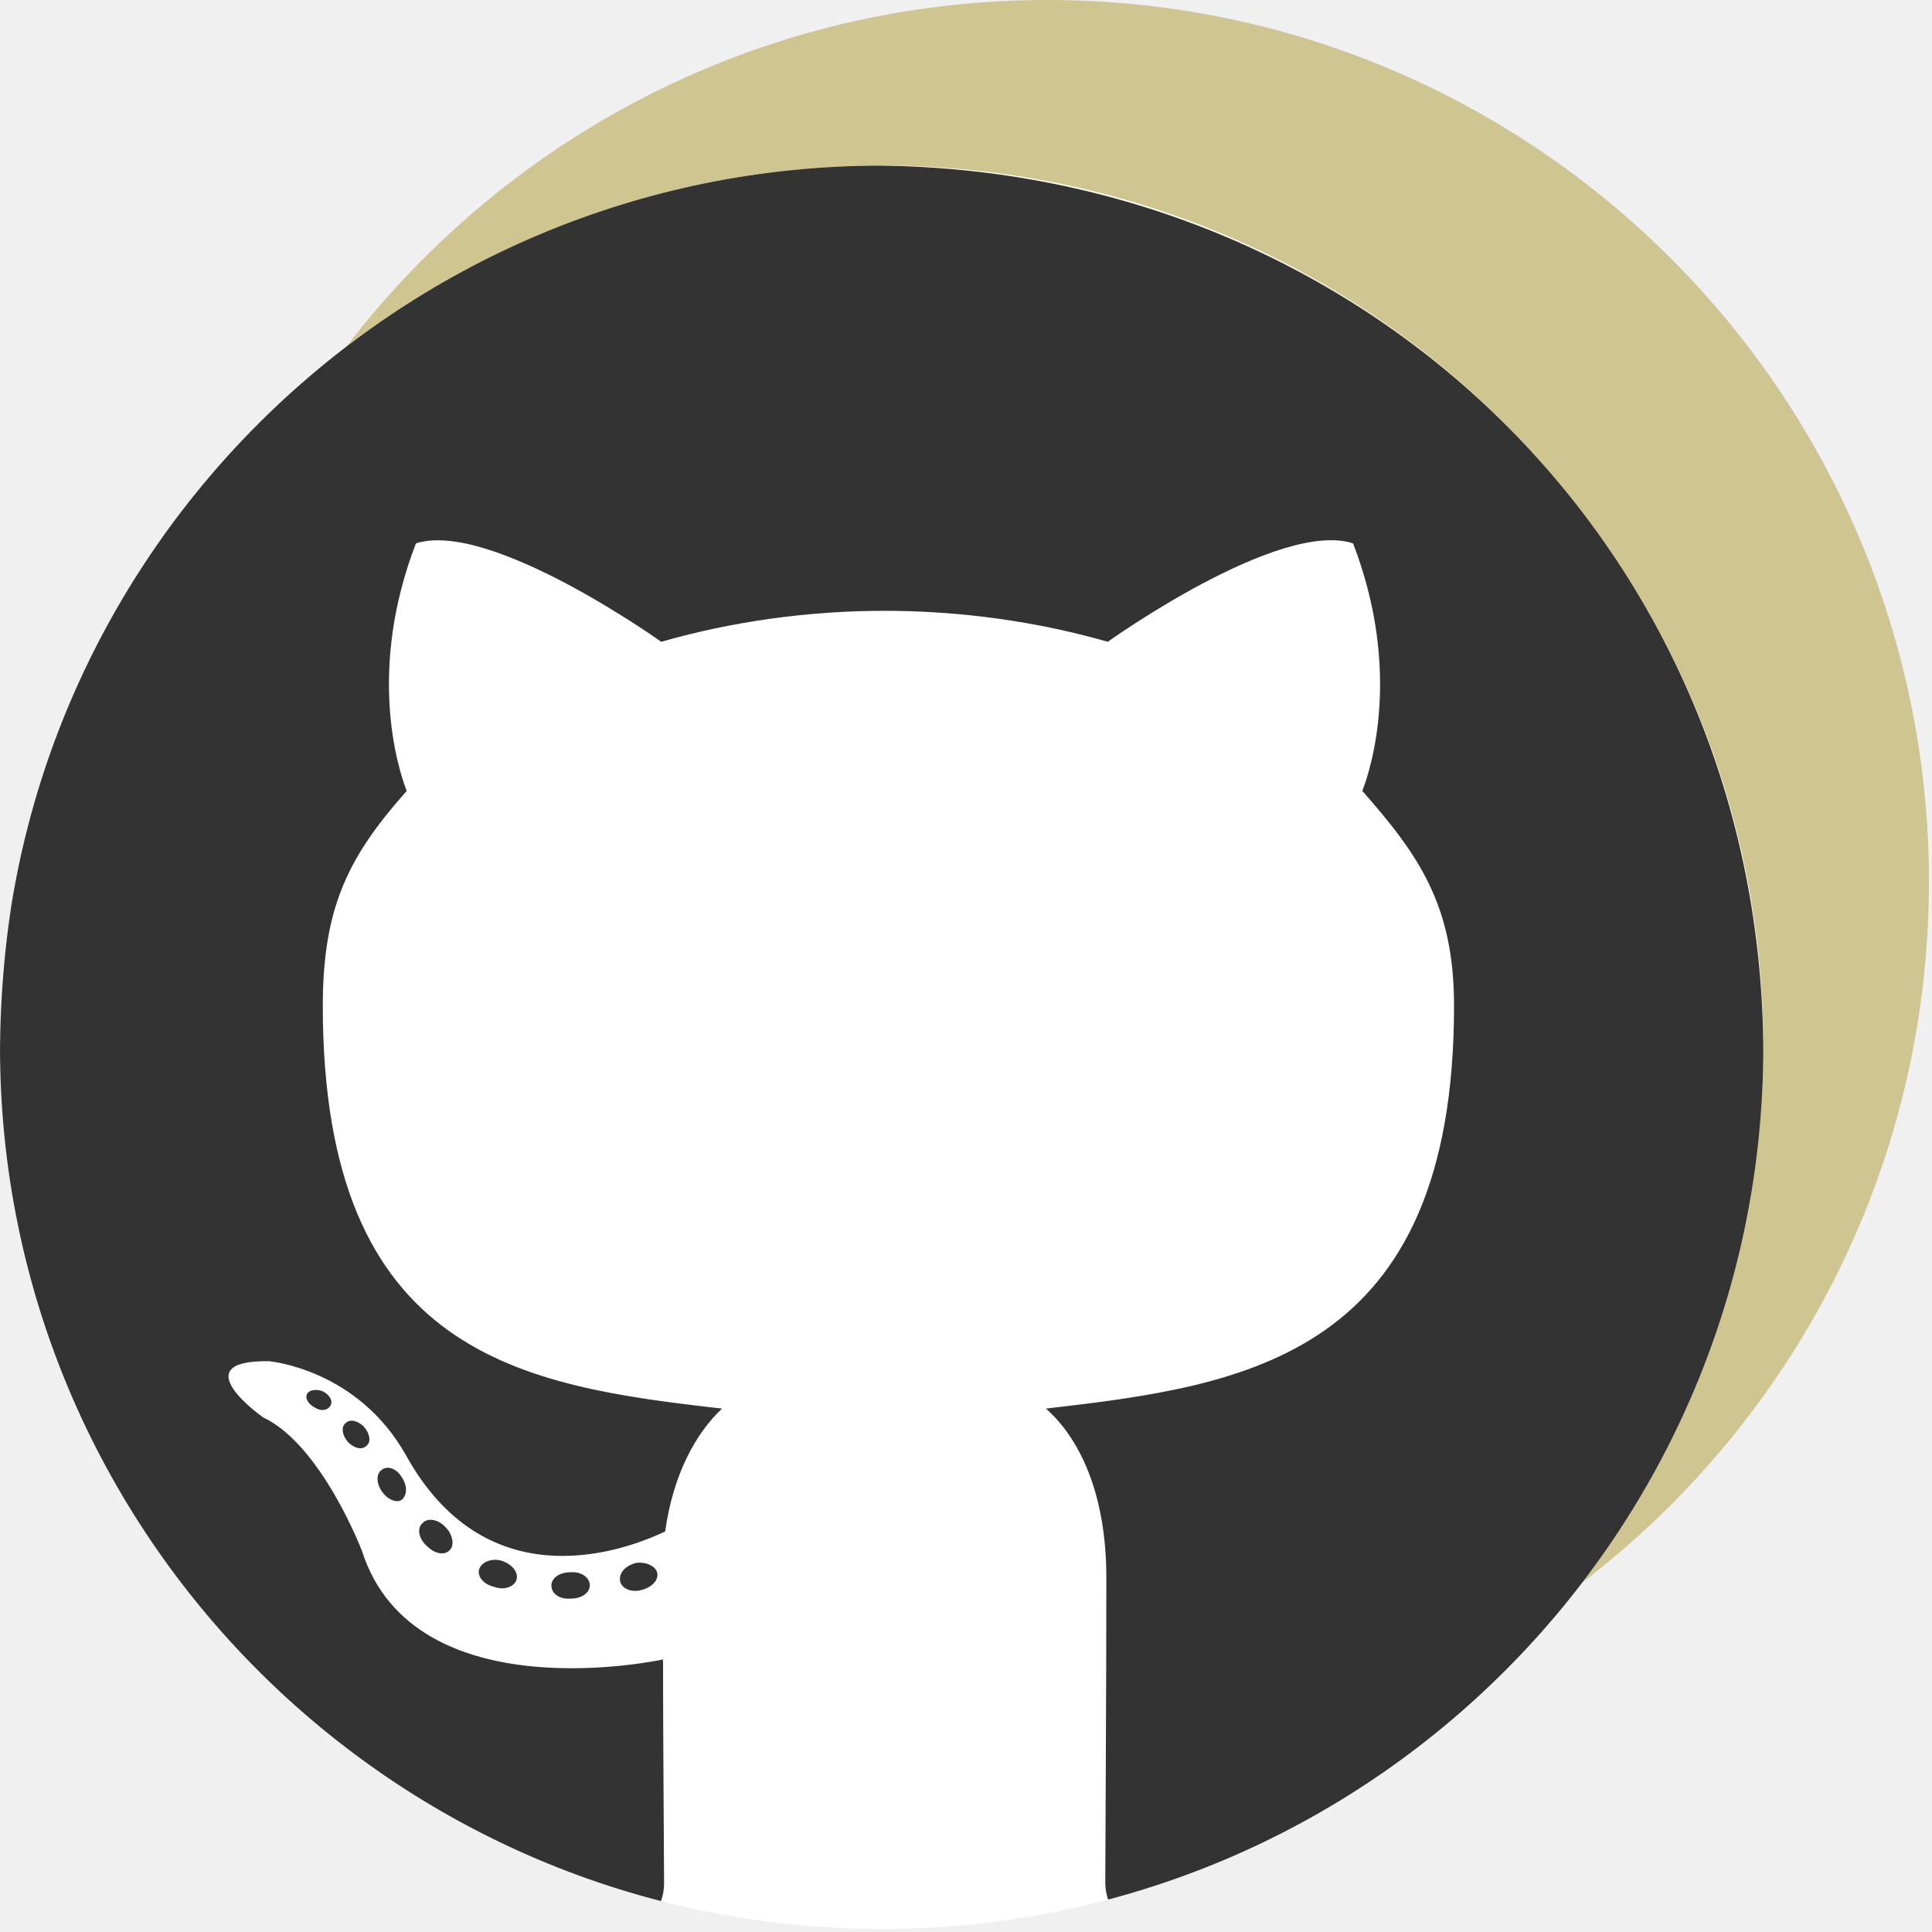
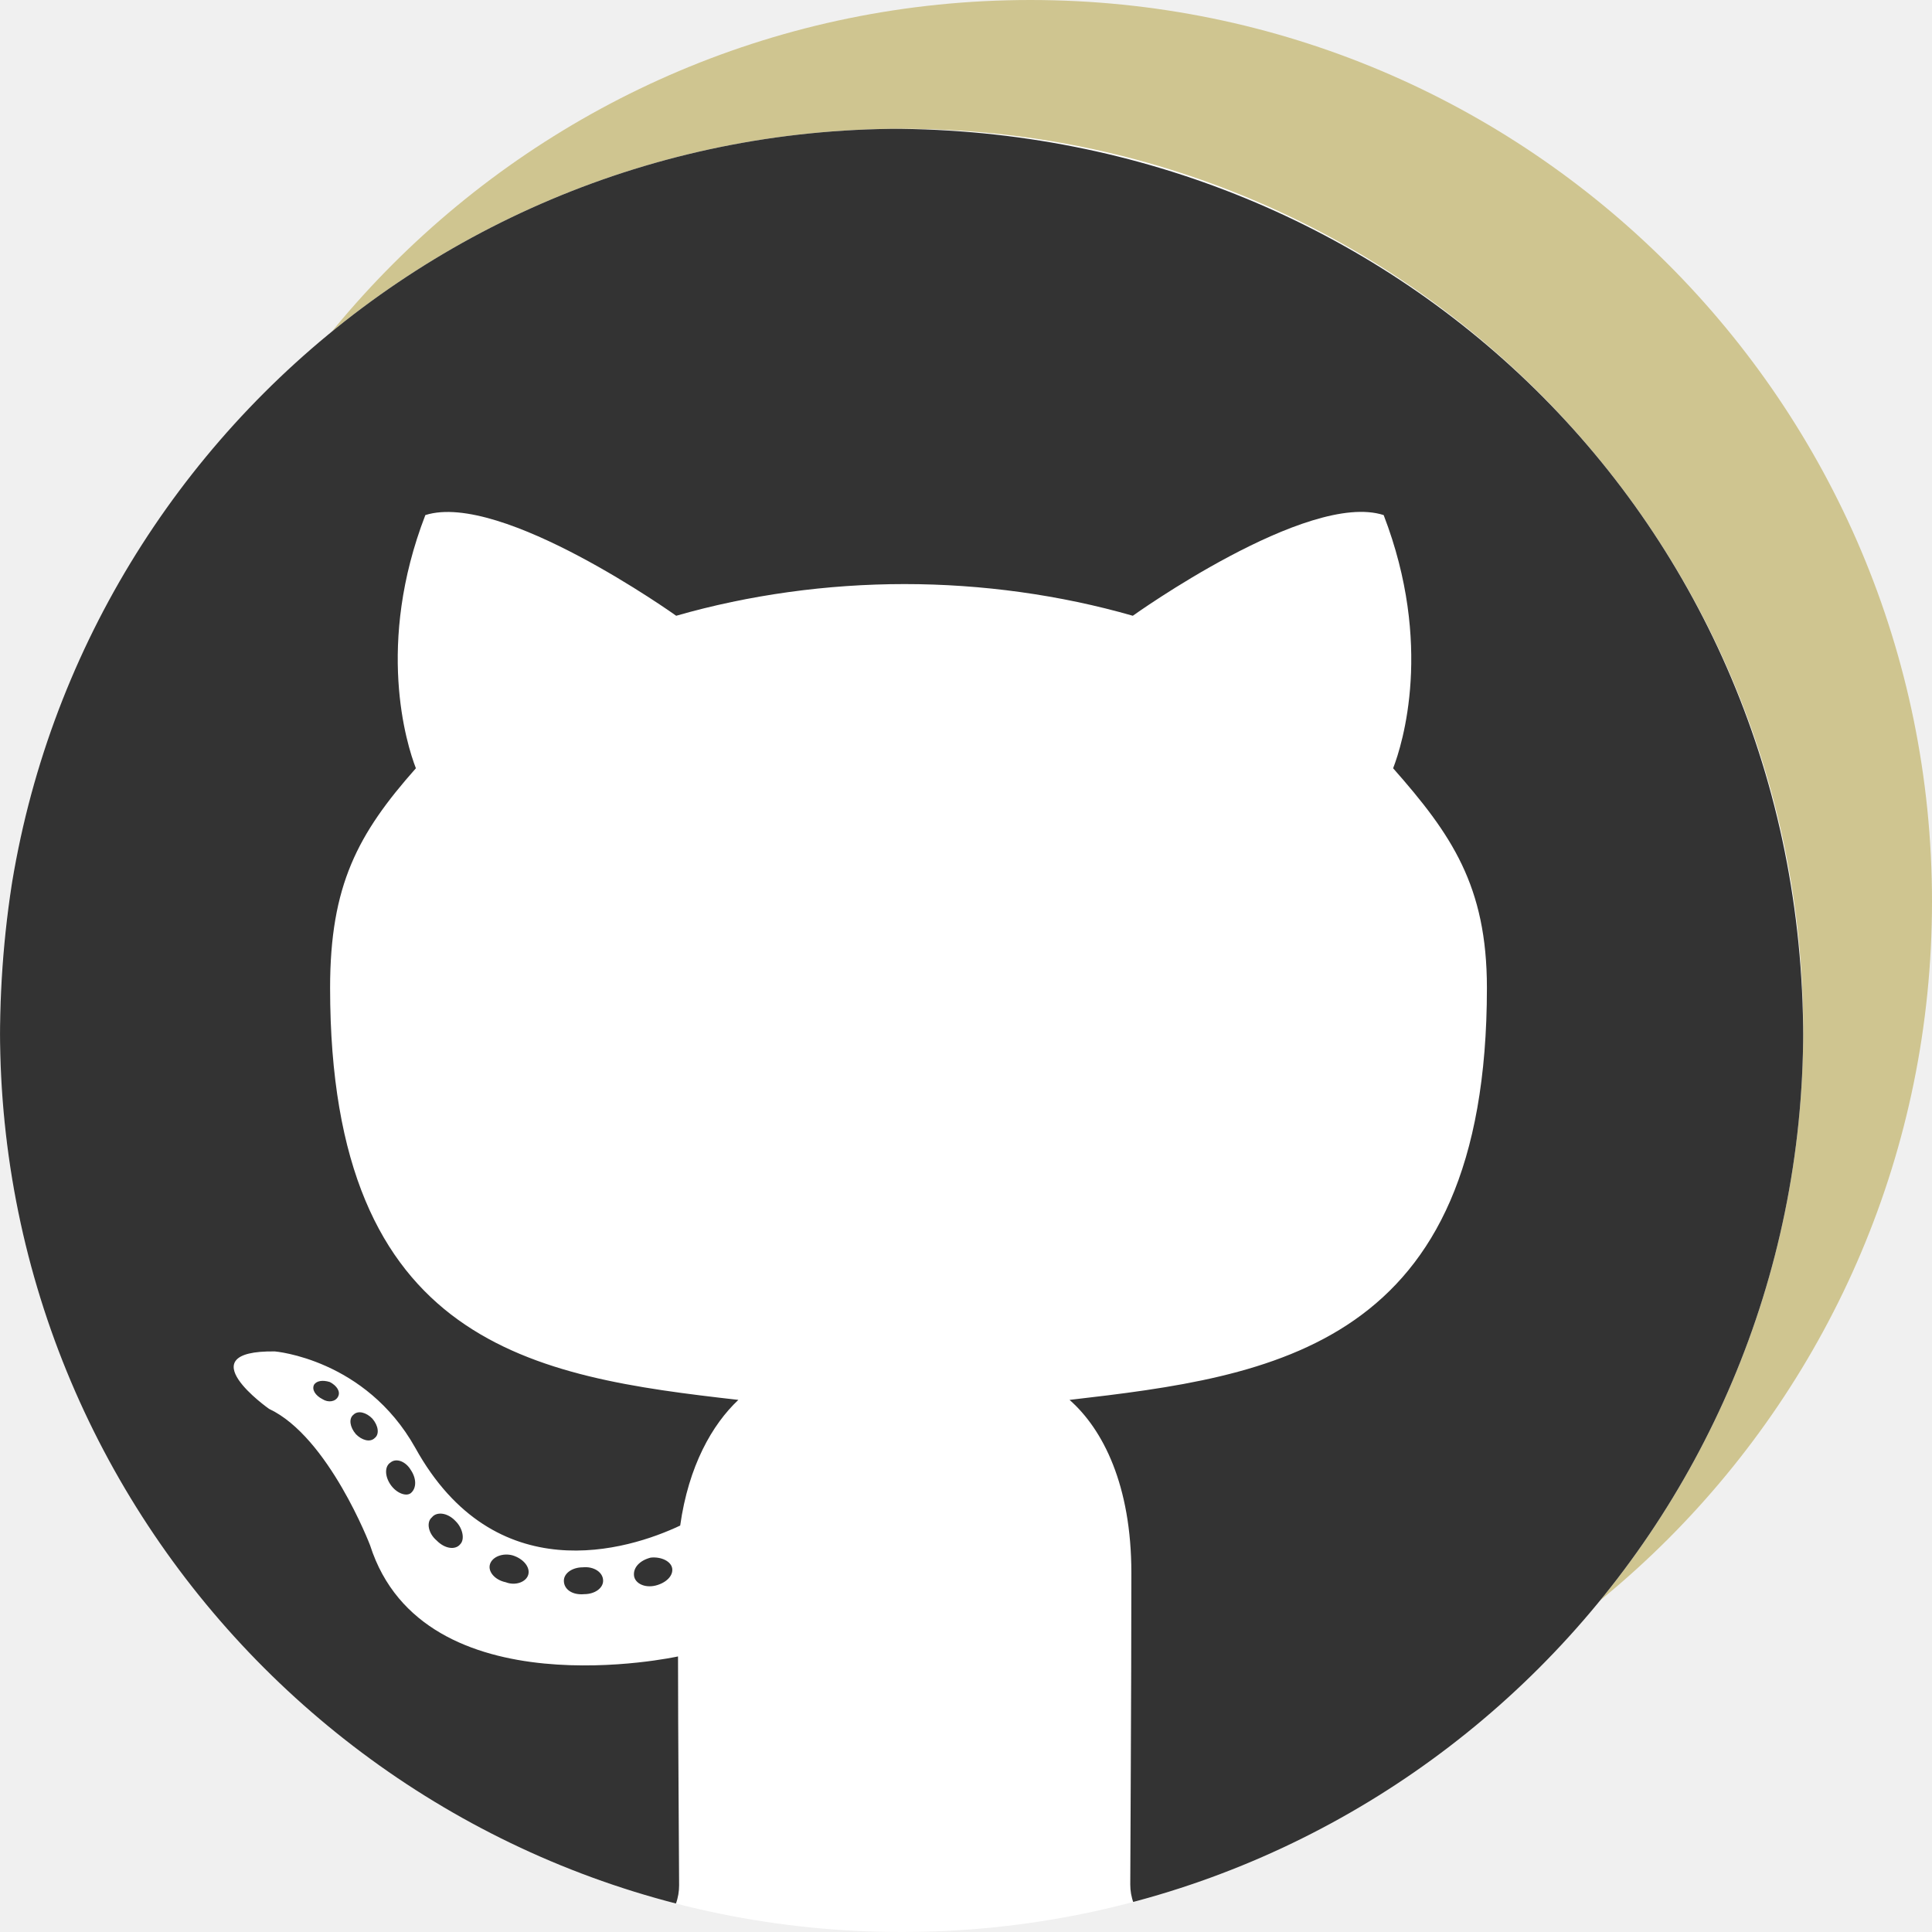
- <svg xmlns="http://www.w3.org/2000/svg" width="100%" height="100%" viewBox="0 0 126 126" fill="none">
-   <ellipse cx="68.3" cy="57.5" rx="57.5" ry="57.5" fill="#CFC590" />
+ <svg xmlns="http://www.w3.org/2000/svg" width="100%" height="100%" viewBox="0 0 120 120" fill="none">
+   <ellipse cx="64" cy="56" rx="56" ry="56" fill="#CFC590" />
  <g clip-path="url(#clip0)">
-     <rect y="10.8" width="115" height="115" rx="57.5" fill="white" />
-     <path d="M38.465 103.398C38.465 103.873 37.931 104.254 37.259 104.254C36.494 104.325 35.961 103.945 35.961 103.398C35.961 102.922 36.494 102.542 37.166 102.542C37.862 102.47 38.465 102.851 38.465 103.398ZM31.254 102.328C31.092 102.803 31.555 103.35 32.251 103.493C32.854 103.731 33.549 103.493 33.688 103.017C33.828 102.542 33.387 101.995 32.691 101.781C32.089 101.614 31.416 101.852 31.254 102.328ZM41.502 101.924C40.83 102.09 40.366 102.542 40.435 103.089C40.505 103.564 41.108 103.873 41.803 103.707C42.476 103.541 42.94 103.089 42.87 102.613C42.8 102.161 42.174 101.852 41.502 101.924ZM56.758 10.8C24.6 10.8 0 35.84 0 68.822C0 95.194 16.183 117.761 39.299 125.703C42.267 126.25 43.31 124.371 43.31 122.826C43.31 121.351 43.241 113.219 43.241 108.225C43.241 108.225 27.011 111.792 23.603 101.139C23.603 101.139 20.96 94.219 17.157 92.436C17.157 92.436 11.848 88.702 17.528 88.773C17.528 88.773 23.301 89.249 26.478 94.909C31.555 104.087 40.065 101.448 43.38 99.879C43.913 96.074 45.42 93.434 47.09 91.865C34.129 90.39 21.052 88.464 21.052 65.588C21.052 59.049 22.814 55.767 26.524 51.582C25.921 50.036 23.951 43.663 27.127 35.436C31.973 33.89 43.125 41.856 43.125 41.856C47.762 40.525 52.747 39.835 57.685 39.835C62.624 39.835 67.609 40.525 72.246 41.856C72.246 41.856 83.398 33.866 88.244 35.436C91.42 43.687 89.45 50.036 88.847 51.582C92.556 55.791 94.829 59.073 94.829 65.588C94.829 88.536 81.172 90.367 68.212 91.865C70.345 93.743 72.153 97.31 72.153 102.898C72.153 110.912 72.084 120.828 72.084 122.778C72.084 124.324 73.15 126.203 76.095 125.656C99.28 117.761 115 95.194 115 68.822C115 35.84 88.916 10.8 56.758 10.8ZM22.536 92.816C22.235 93.054 22.304 93.601 22.699 94.052C23.07 94.433 23.603 94.599 23.904 94.29C24.206 94.052 24.136 93.506 23.742 93.054C23.371 92.673 22.838 92.507 22.536 92.816ZM20.032 90.89C19.87 91.199 20.102 91.579 20.566 91.817C20.936 92.055 21.4 91.984 21.562 91.651C21.725 91.342 21.493 90.961 21.029 90.723C20.566 90.581 20.195 90.652 20.032 90.89ZM27.544 99.355C27.173 99.665 27.312 100.378 27.846 100.83C28.379 101.377 29.051 101.448 29.353 101.067C29.654 100.758 29.515 100.045 29.051 99.593C28.541 99.046 27.846 98.975 27.544 99.355ZM24.901 95.86C24.53 96.097 24.53 96.716 24.901 97.263C25.272 97.81 25.898 98.047 26.2 97.81C26.571 97.501 26.571 96.882 26.2 96.335C25.875 95.788 25.272 95.551 24.901 95.86Z" fill="#333333" />
+     <rect y="8" width="112" height="112" rx="56" fill="white" />
+     <path d="M37.461 98.182C37.461 98.645 36.942 99.016 36.287 99.016C35.542 99.085 35.023 98.715 35.023 98.182C35.023 97.719 35.542 97.349 36.197 97.349C36.874 97.279 37.461 97.65 37.461 98.182ZM30.439 97.14C30.281 97.603 30.732 98.136 31.41 98.275C31.997 98.507 32.674 98.275 32.81 97.812C32.945 97.349 32.516 96.816 31.839 96.607C31.252 96.445 30.597 96.677 30.439 97.14ZM40.419 96.746C39.764 96.909 39.313 97.349 39.381 97.881C39.448 98.344 40.035 98.645 40.713 98.483C41.368 98.321 41.819 97.881 41.752 97.418C41.684 96.978 41.074 96.677 40.419 96.746ZM55.277 8C23.958 8 0 32.387 0 64.509C0 90.192 15.761 112.17 38.274 119.906C41.164 120.438 42.181 118.609 42.181 117.103C42.181 115.667 42.113 107.747 42.113 102.884C42.113 102.884 26.306 106.357 22.987 95.982C22.987 95.982 20.413 89.243 16.71 87.506C16.71 87.506 11.539 83.87 17.071 83.939C17.071 83.939 22.694 84.403 25.787 89.914C30.732 98.854 39.019 96.283 42.248 94.755C42.768 91.049 44.236 88.478 45.861 86.95C33.239 85.514 20.503 83.638 20.503 61.359C20.503 54.99 22.219 51.794 25.832 47.718C25.245 46.213 23.326 40.006 26.419 31.993C31.139 30.488 42 38.246 42 38.246C46.516 36.949 51.371 36.278 56.181 36.278C60.99 36.278 65.845 36.949 70.361 38.246C70.361 38.246 81.223 30.465 85.942 31.993C89.035 40.029 87.116 46.213 86.529 47.718C90.142 51.817 92.355 55.013 92.355 61.359C92.355 83.708 79.055 85.491 66.432 86.95C68.51 88.78 70.271 92.253 70.271 97.696C70.271 105.501 70.203 115.158 70.203 117.057C70.203 118.562 71.242 120.392 74.11 119.859C96.69 112.17 112 90.192 112 64.509C112 32.387 86.597 8 55.277 8ZM21.948 87.876C21.655 88.108 21.723 88.641 22.107 89.081C22.468 89.451 22.987 89.613 23.281 89.312C23.574 89.081 23.506 88.548 23.123 88.108C22.761 87.737 22.242 87.575 21.948 87.876ZM19.51 86C19.352 86.302 19.577 86.672 20.029 86.904C20.39 87.135 20.842 87.066 21 86.742C21.158 86.441 20.932 86.07 20.481 85.838C20.029 85.699 19.668 85.769 19.51 86ZM26.826 94.245C26.465 94.546 26.6 95.241 27.119 95.681C27.639 96.214 28.294 96.283 28.587 95.913C28.881 95.612 28.745 94.917 28.294 94.477C27.797 93.944 27.119 93.875 26.826 94.245ZM24.252 90.841C23.89 91.072 23.89 91.674 24.252 92.207C24.613 92.74 25.223 92.971 25.516 92.74C25.877 92.439 25.877 91.837 25.516 91.304C25.2 90.771 24.613 90.54 24.252 90.841Z" fill="#333333" />
  </g>
  <defs>
    <clipPath id="clip0">
-       <rect y="10.8" width="115" height="115" rx="57.5" fill="white" />
+       <rect y="8" width="112" height="112" rx="56" fill="white" />
    </clipPath>
  </defs>
</svg>
